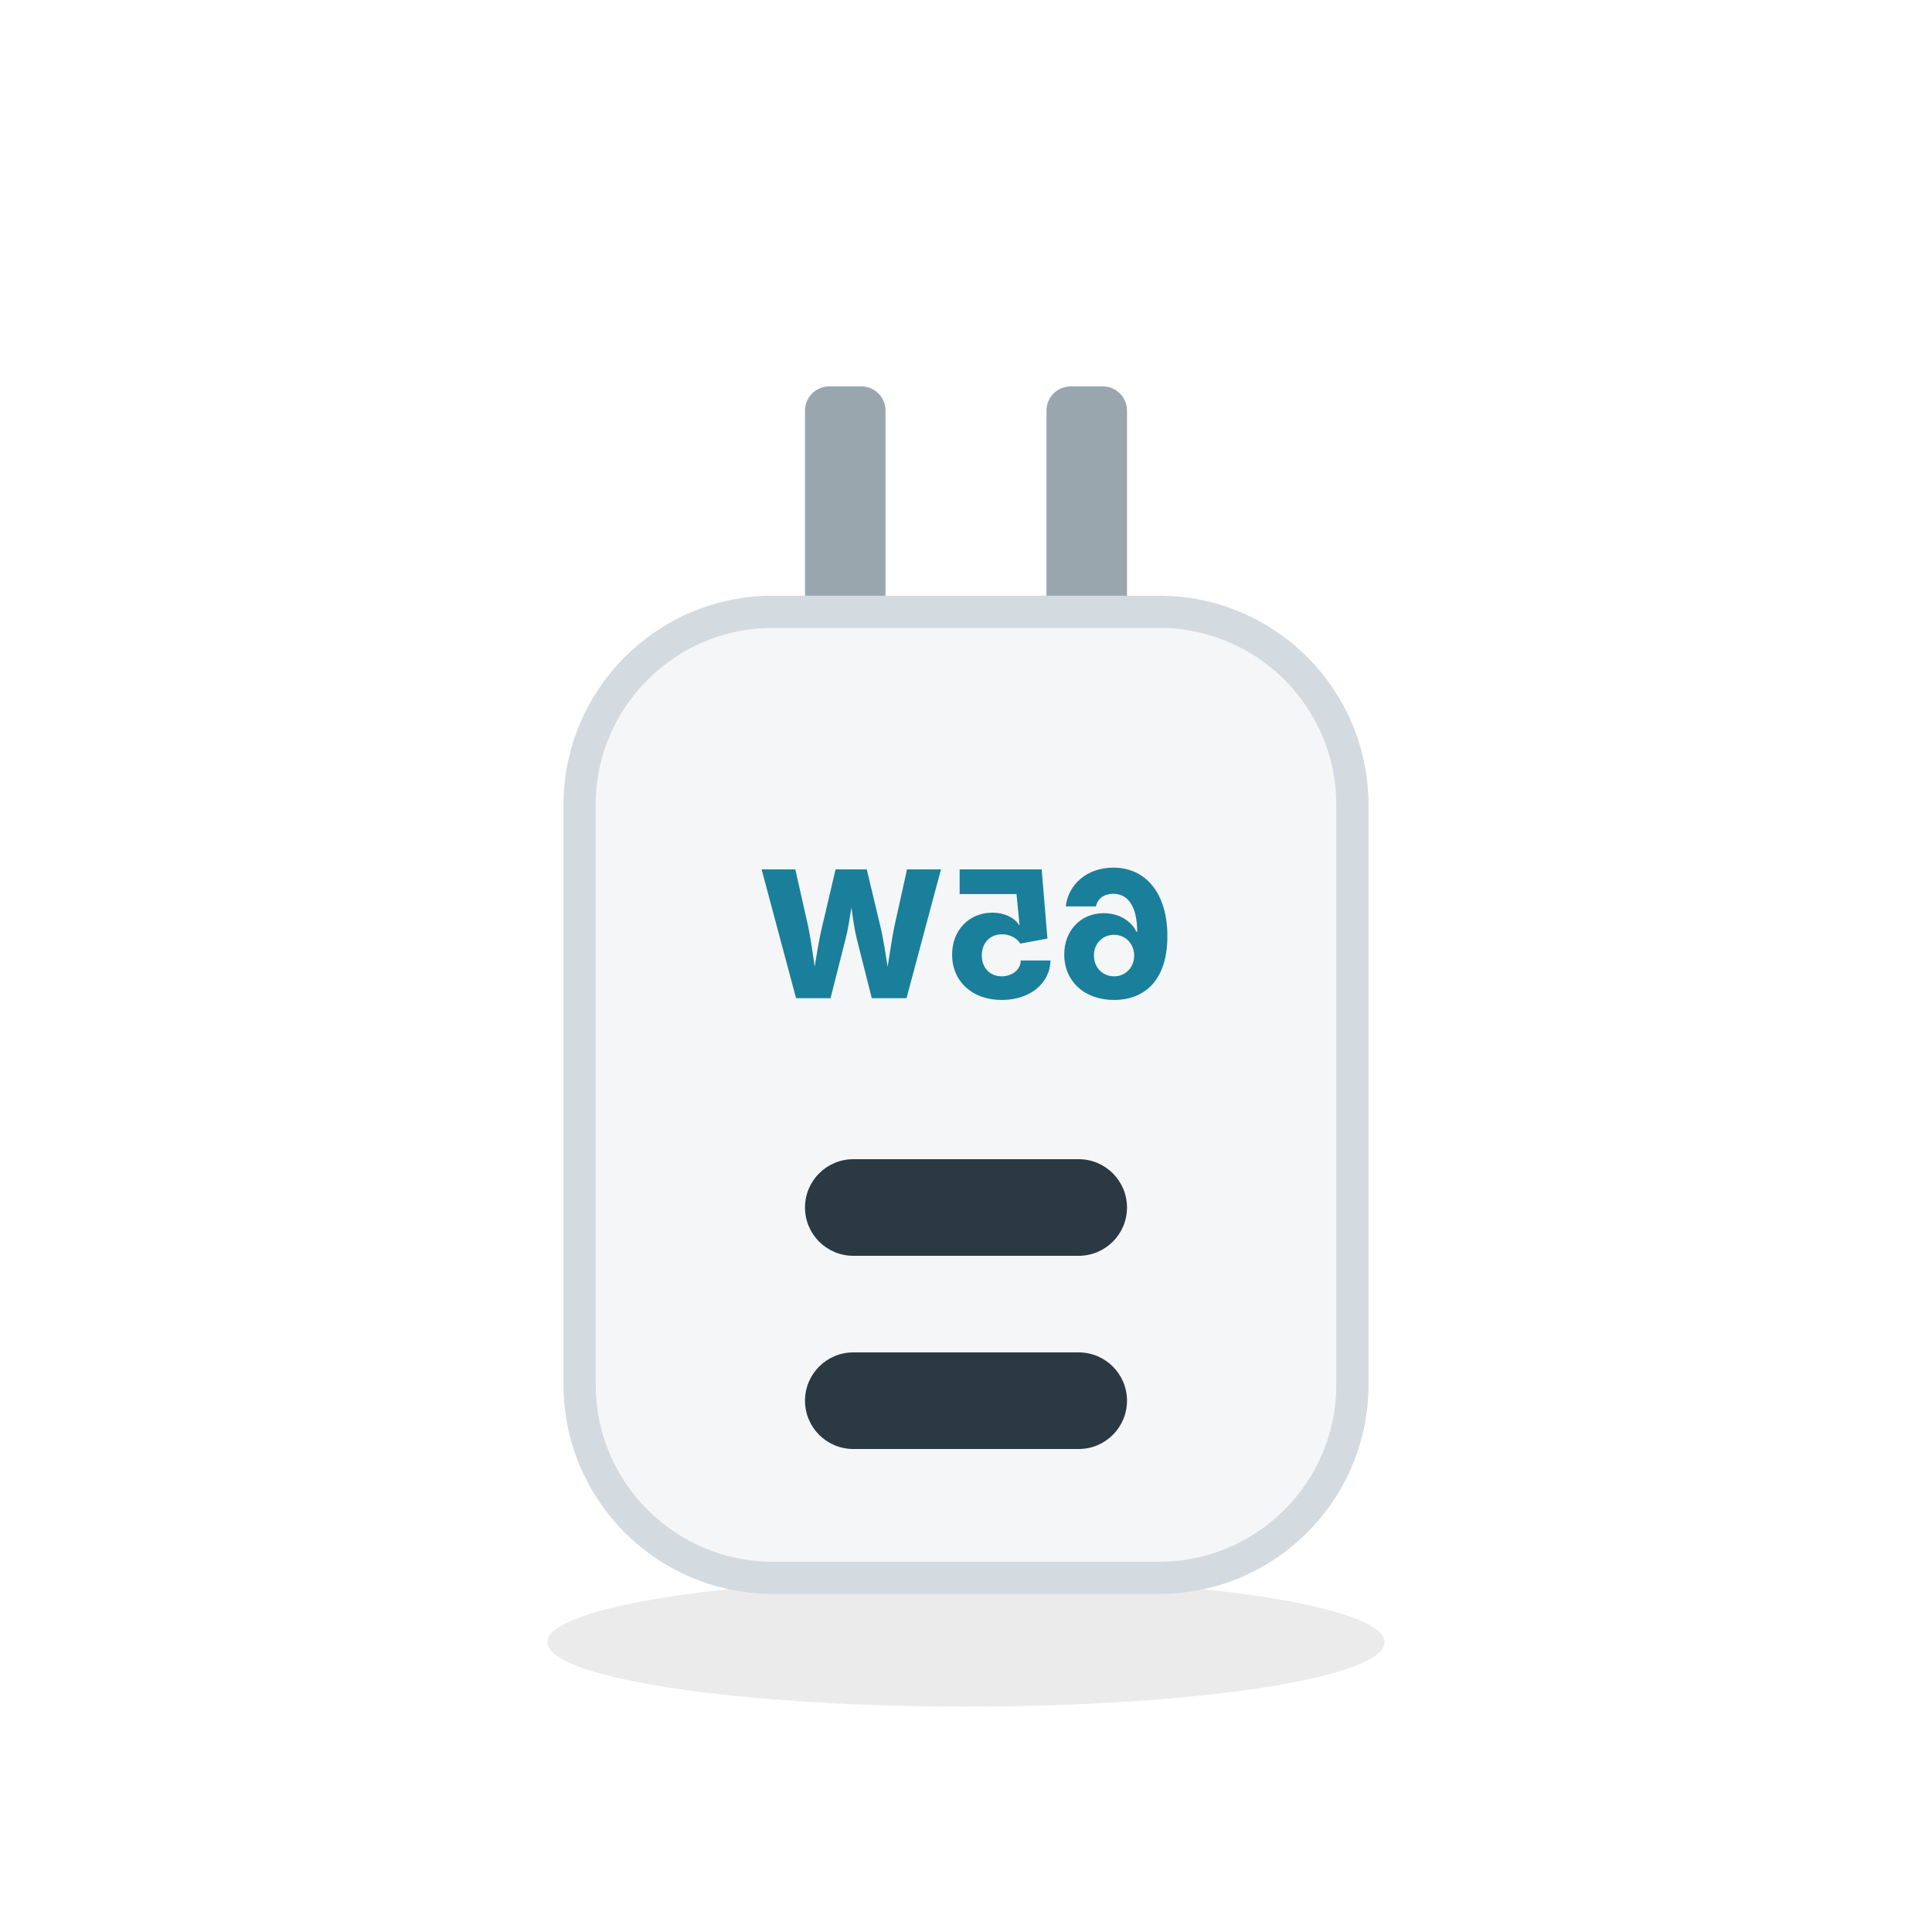
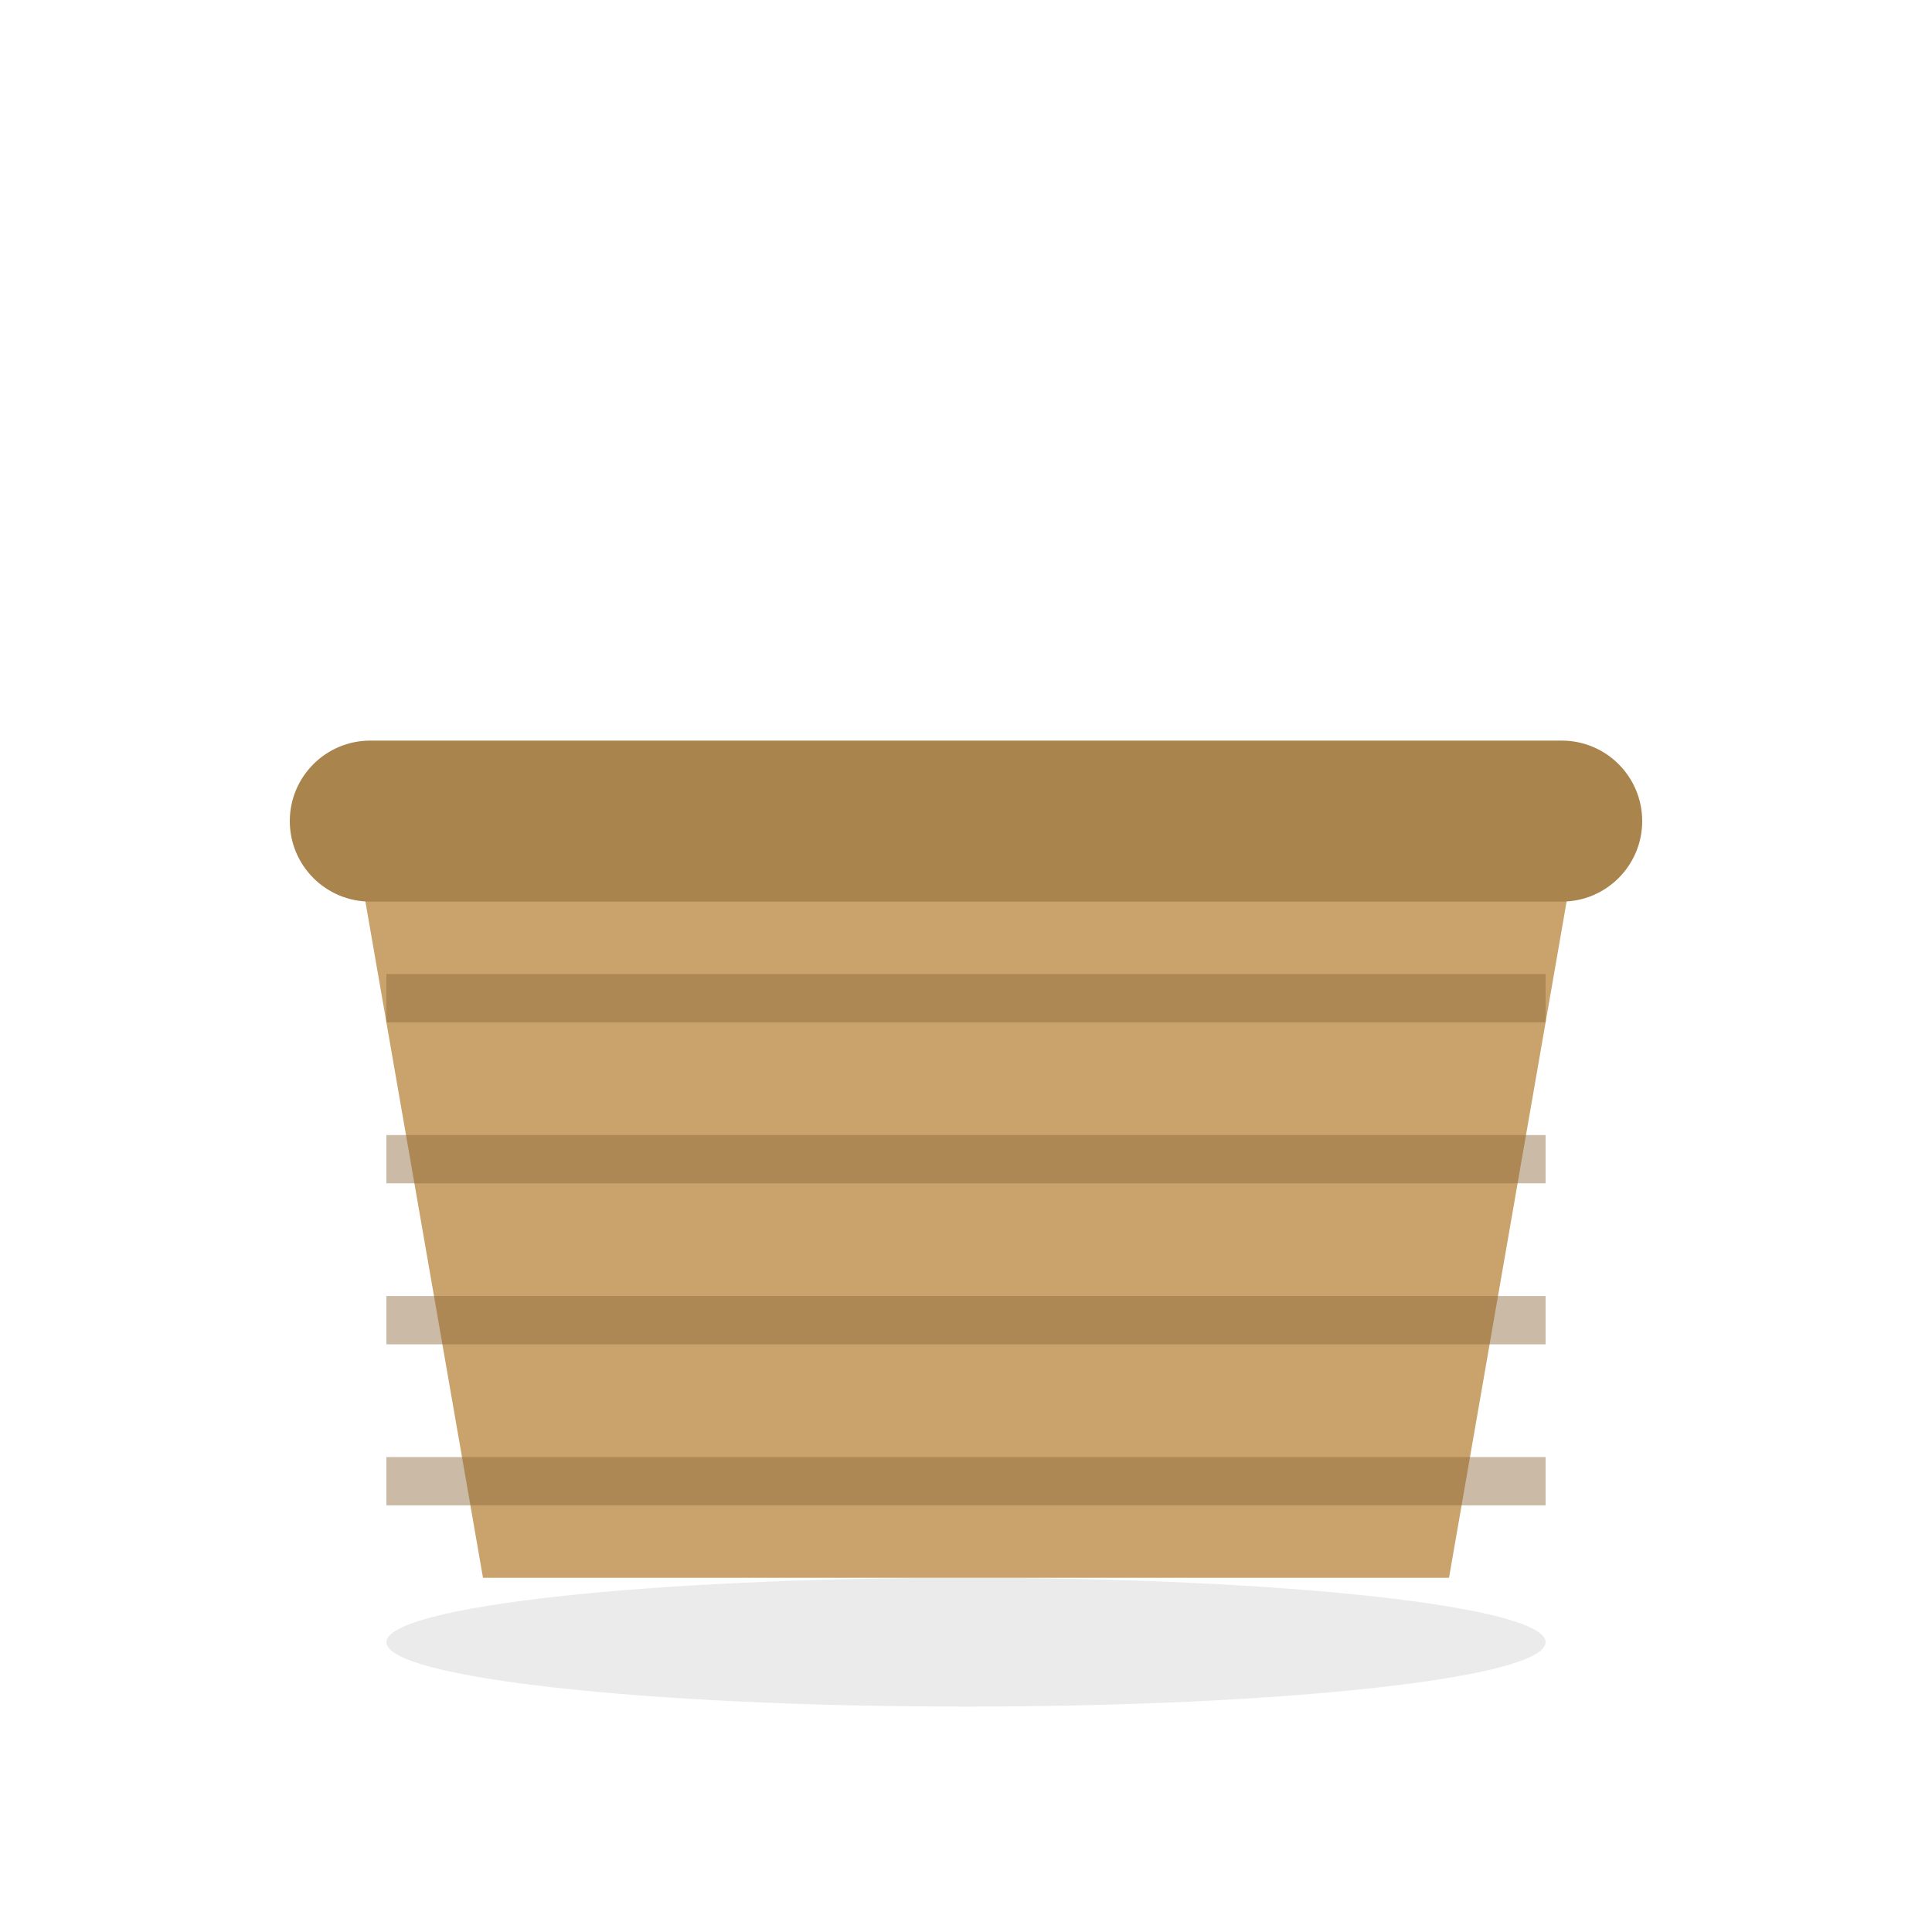
<svg xmlns="http://www.w3.org/2000/svg" viewBox="0 -10 120 120" width="600" height="600" font-family="Inter, Arial, sans-serif">
  <g transform="translate(120 0) scale(-1 1)">
    <g>
-       <ellipse cx="60" cy="92" rx="26" ry="4" fill="#000" opacity=".08" />
-       <rect x="50" y="14" width="5" height="16" rx="1.5" fill="#9aa6ae" />
-       <rect x="65" y="14" width="5" height="16" rx="1.5" fill="#9aa6ae" />
-       <rect x="36" y="28" width="48" height="60" rx="12" fill="#f4f6f8" stroke="#d3dbe1" stroke-width="2" />
-       <rect x="50" y="62" width="20" height="6" rx="3" fill="#2b3a42" />
-       <rect x="50" y="74" width="20" height="6" rx="3" fill="#2b3a42" />
-       <text x="60" y="52" text-anchor="middle" font-size="11" font-weight="800" fill="#1a7f9a">65W</text>
+       <ellipse cx="60" cy="92" rx="36" ry="4" fill="#000" opacity=".08" />
+       <path d="M22 42h76l-8 46H30z" fill="#c9a36b" />
+       <path d="M24 52h72" stroke="#8c6a3a" stroke-opacity=".45" stroke-width="3" />
+       <path d="M24 62h72" stroke="#8c6a3a" stroke-opacity=".45" stroke-width="3" />
+       <path d="M24 72h72" stroke="#8c6a3a" stroke-opacity=".45" stroke-width="3" />
+       <path d="M24 82h72" stroke="#8c6a3a" stroke-opacity=".45" stroke-width="3" />
+       <rect x="18" y="36" width="84" height="10" rx="5" fill="#a9844d" />
    </g>
  </g>
</svg>
